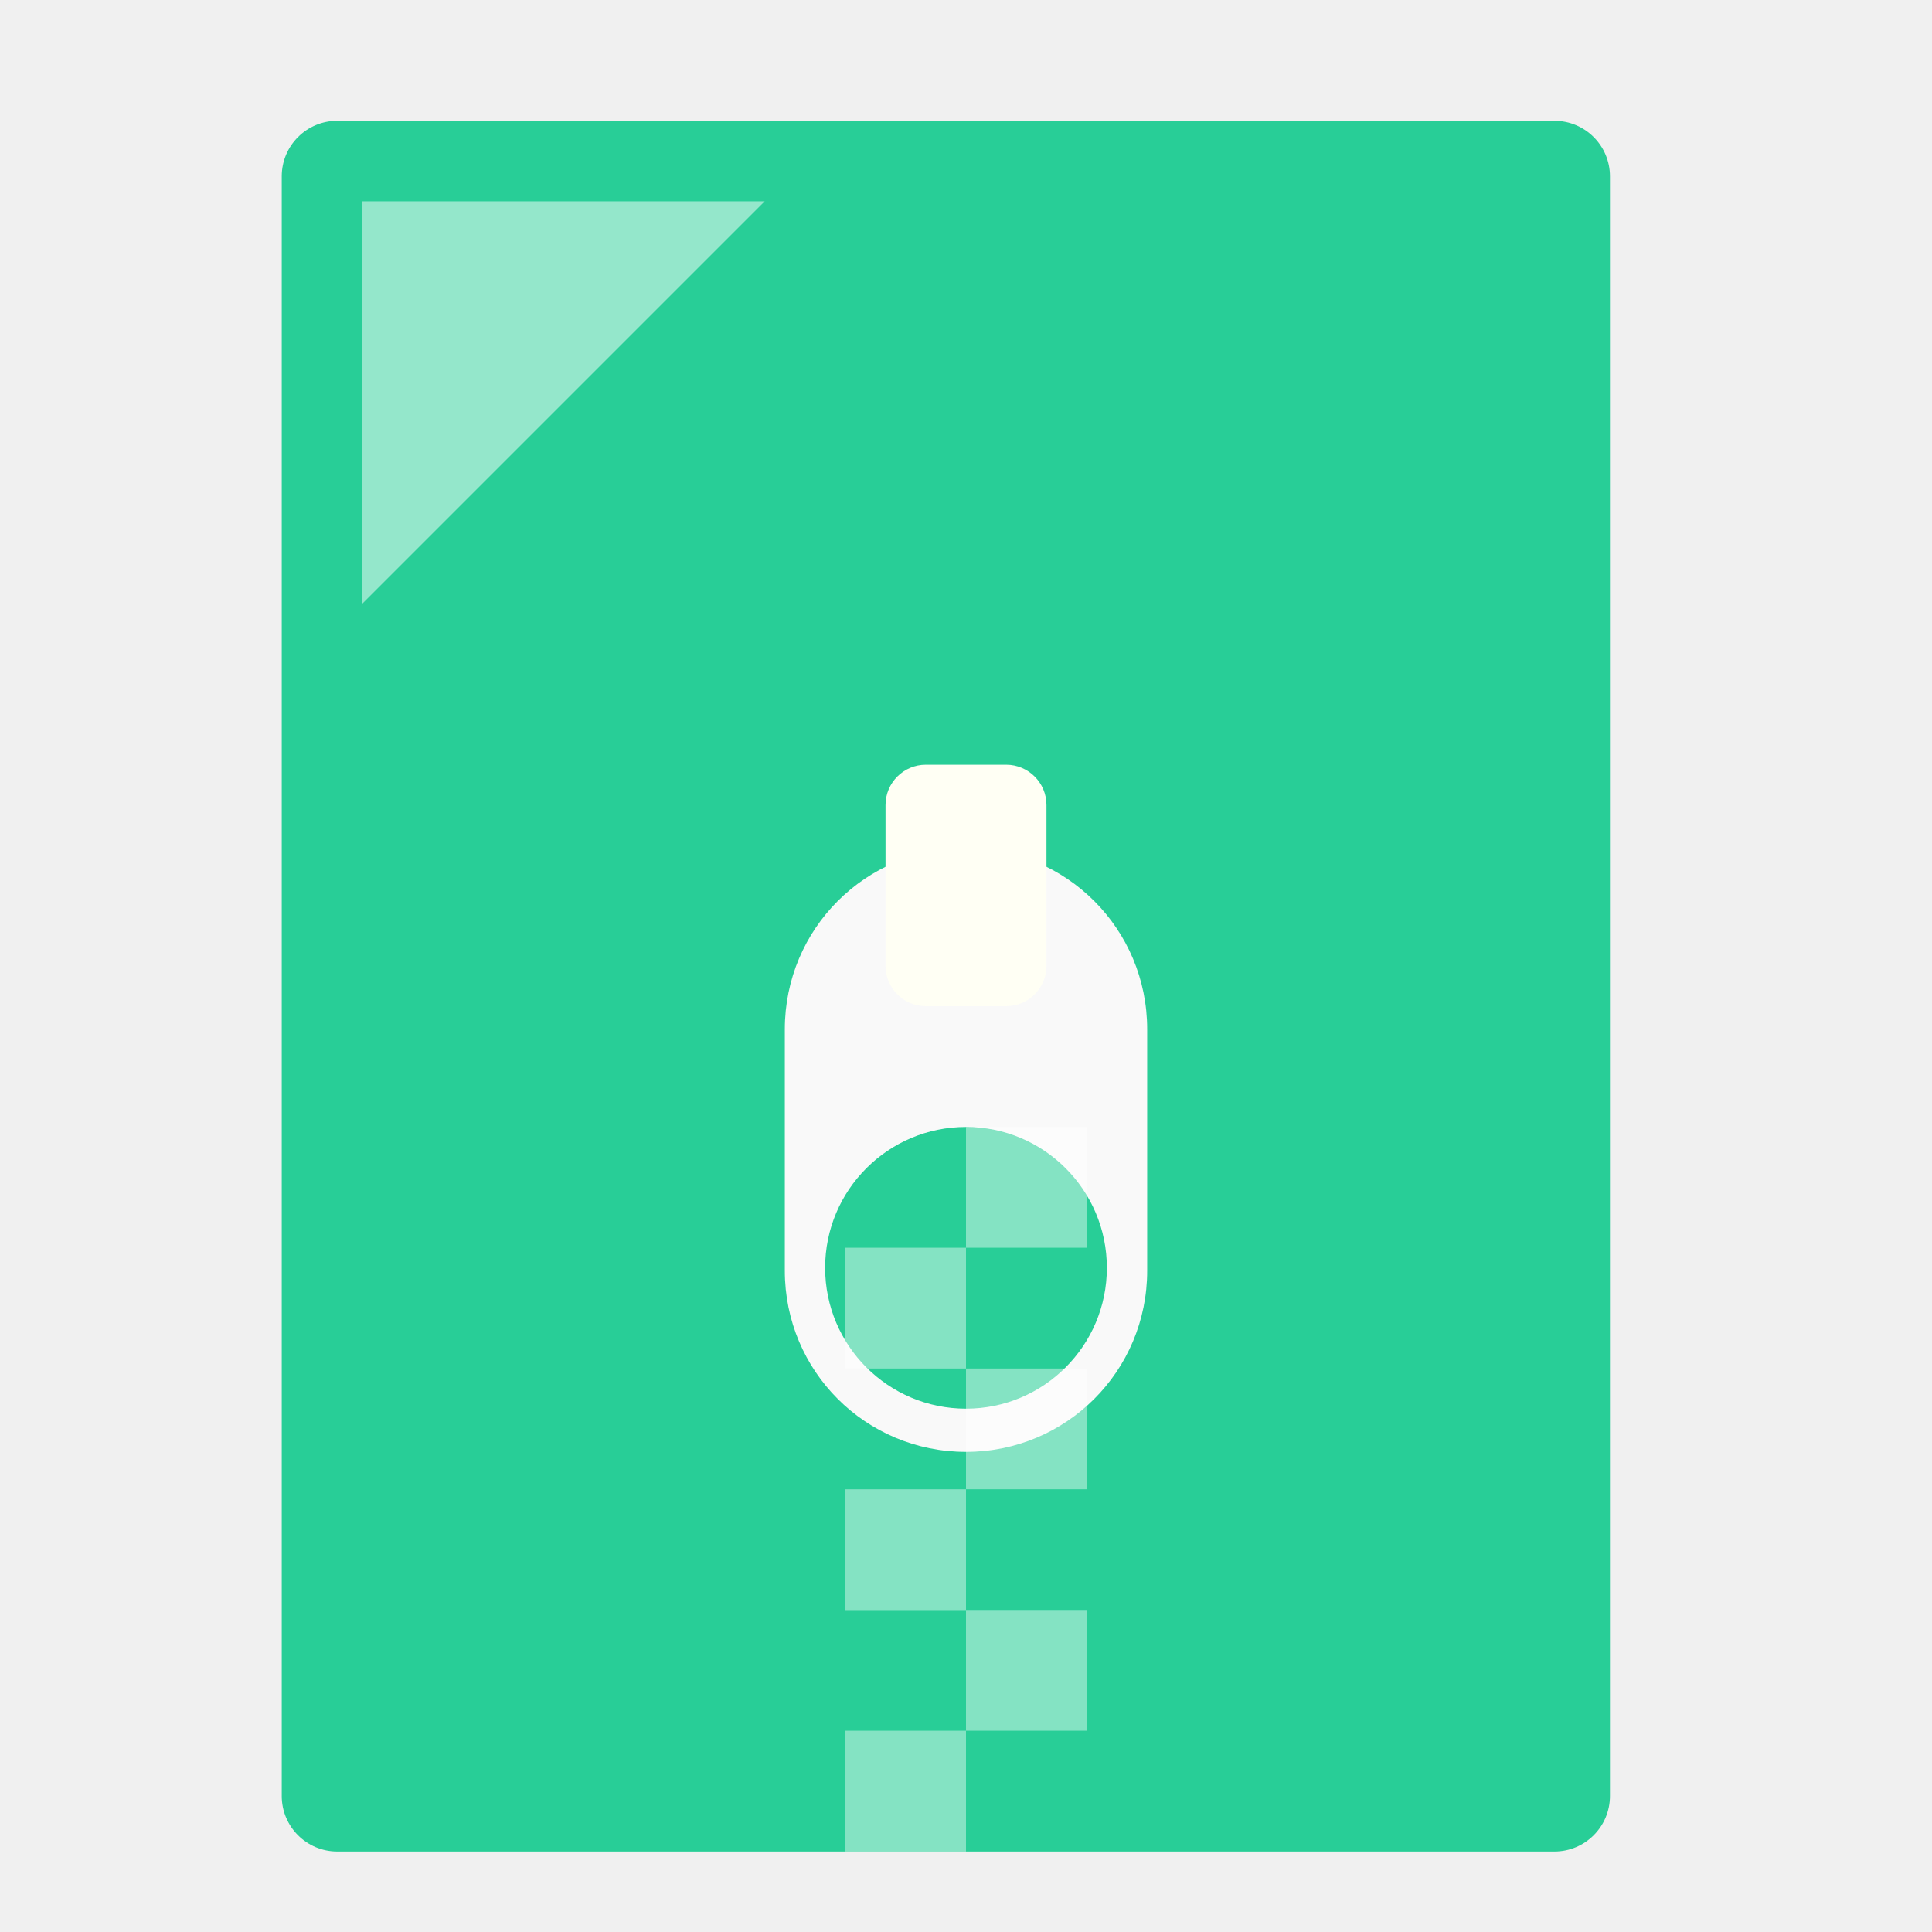
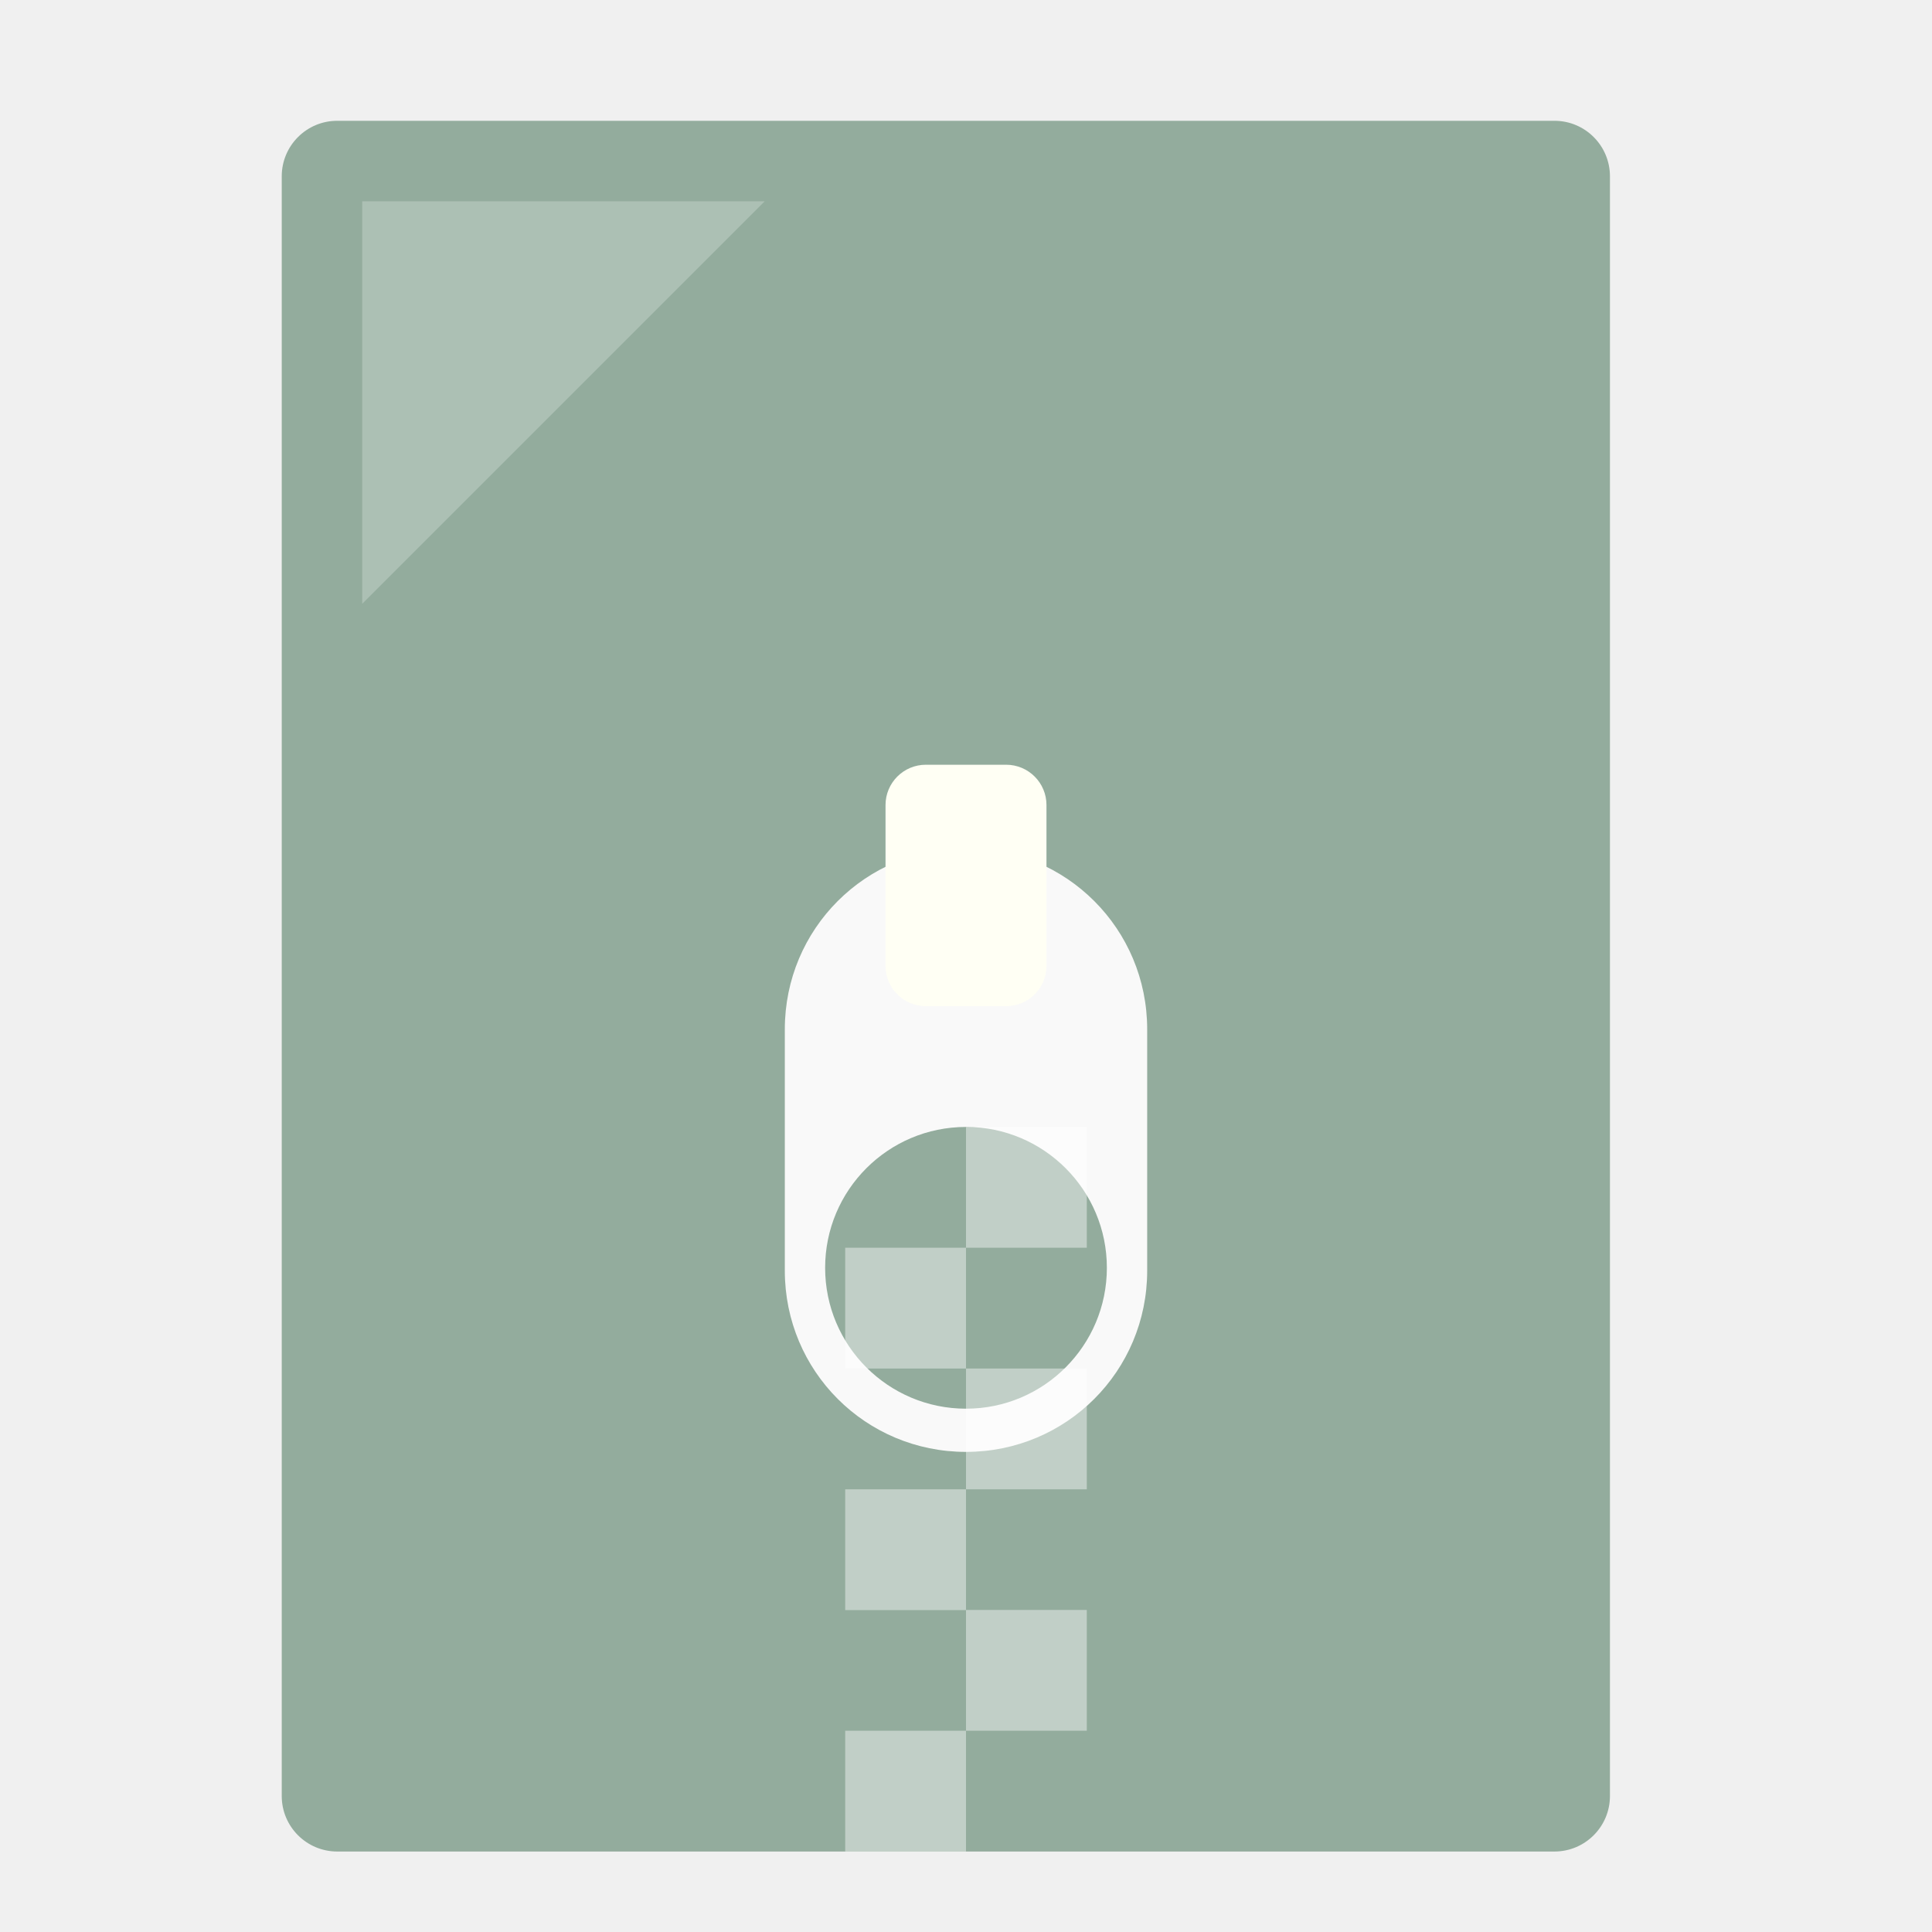
<svg xmlns="http://www.w3.org/2000/svg" width="48" height="48" viewBox="0 0 12.7 12.7" version="1.1" id="svg8">
  <defs id="defs2" />
  <g id="layer1" transform="translate(0,-284.3)">
-     <rect style="opacity:1;fill:#28ce97;fill-opacity:1;fill-rule:nonzero;stroke:none;stroke-width:0.292;stroke-linecap:round;stroke-linejoin:miter;stroke-miterlimit:4;stroke-dasharray:none;stroke-dashoffset:0;stroke-opacity:0.88" id="rect817" width="8.731" height="11.377" x="1.852" y="285.094" ry="0.365" />
-     <path style="fill:#ffffff;fill-opacity:0.5;fill-rule:evenodd;stroke:none;stroke-width:0.073px;stroke-linecap:butt;stroke-linejoin:miter;stroke-opacity:1" d="M 2.381,285.623 H 5.027 L 2.381,288.269 Z" id="path819" />
+     <rect style="opacity:1;fill:#93ac9d;fill-opacity:1;fill-rule:nonzero;stroke:none;stroke-width:0.292;stroke-linecap:round;stroke-linejoin:miter;stroke-miterlimit:4;stroke-dasharray:none;stroke-dashoffset:0;stroke-opacity:0.88" id="rect817" width="8.731" height="11.377" x="1.852" y="285.094" ry="0.365" />
+     <path style="fill:#ffffff;fill-opacity:0.235;fill-rule:evenodd;stroke:none;stroke-width:0.073px;stroke-linecap:butt;stroke-linejoin:miter;stroke-opacity:1" d="M 2.381,285.623 H 5.027 L 2.381,288.269 Z" id="path819" />
    <path style="opacity:1;fill:#f9f9f9;fill-opacity:1;fill-rule:nonzero;stroke:none;stroke-width:0.5;stroke-linecap:round;stroke-linejoin:miter;stroke-miterlimit:4;stroke-dasharray:none;stroke-dashoffset:0;stroke-opacity:0.975" d="m 6.35,289.875 c -0.66,0 -1.191,0.531 -1.191,1.191 v 1.587 c 0,0.66 0.531,1.191 1.191,1.191 0.66,0 1.191,-0.531 1.191,-1.191 v -1.587 c 0,-0.66 -0.531,-1.191 -1.191,-1.191 z m 0,1.833 a 0.926,0.926 0 0 1 0.926,0.926 0.926,0.926 0 0 1 -0.926,0.926 0.926,0.926 0 0 1 -0.926,-0.926 0.926,0.926 0 0 1 0.926,-0.926 z" id="rect1024" />
    <rect style="opacity:1;fill:#ffffff;fill-opacity:0.426;fill-rule:nonzero;stroke:none;stroke-width:0.5;stroke-linecap:round;stroke-linejoin:miter;stroke-miterlimit:4;stroke-dasharray:none;stroke-dashoffset:0;stroke-opacity:0.975" id="rect1031" width="0.794" height="0.794" x="5.556" y="292.502" />
    <rect y="291.708" x="6.35" height="0.794" width="0.794" id="rect1033" style="opacity:1;fill:#ffffff;fill-opacity:0.426;fill-rule:nonzero;stroke:none;stroke-width:0.5;stroke-linecap:round;stroke-linejoin:miter;stroke-miterlimit:4;stroke-dasharray:none;stroke-dashoffset:0;stroke-opacity:0.975" />
    <rect style="opacity:1;fill:#ffffff;fill-opacity:0.426;fill-rule:nonzero;stroke:none;stroke-width:0.5;stroke-linecap:round;stroke-linejoin:miter;stroke-miterlimit:4;stroke-dasharray:none;stroke-dashoffset:0;stroke-opacity:0.975" id="rect1035" width="0.794" height="0.794" x="6.35" y="293.296" />
    <rect y="294.09" x="5.556" height="0.794" width="0.794" id="rect1037" style="opacity:1;fill:#ffffff;fill-opacity:0.426;fill-rule:nonzero;stroke:none;stroke-width:0.5;stroke-linecap:round;stroke-linejoin:miter;stroke-miterlimit:4;stroke-dasharray:none;stroke-dashoffset:0;stroke-opacity:0.975" />
    <rect style="opacity:1;fill:#ffffff;fill-opacity:0.426;fill-rule:nonzero;stroke:none;stroke-width:0.5;stroke-linecap:round;stroke-linejoin:miter;stroke-miterlimit:4;stroke-dasharray:none;stroke-dashoffset:0;stroke-opacity:0.975" id="rect1039" width="0.794" height="0.794" x="6.35" y="294.883" />
    <rect y="295.677" x="5.556" height="0.794" width="0.794" id="rect1041" style="opacity:1;fill:#ffffff;fill-opacity:0.426;fill-rule:nonzero;stroke:none;stroke-width:0.5;stroke-linecap:round;stroke-linejoin:miter;stroke-miterlimit:4;stroke-dasharray:none;stroke-dashoffset:0;stroke-opacity:0.975" />
    <rect style="opacity:1;fill:#fffff4;fill-opacity:1;fill-rule:nonzero;stroke:none;stroke-width:0.5;stroke-linecap:round;stroke-linejoin:miter;stroke-miterlimit:4;stroke-dasharray:none;stroke-dashoffset:0;stroke-opacity:0.975" id="rect1062" width="1.058" height="1.587" x="5.821" y="289.327" ry="0.265" />
  </g>
</svg>
